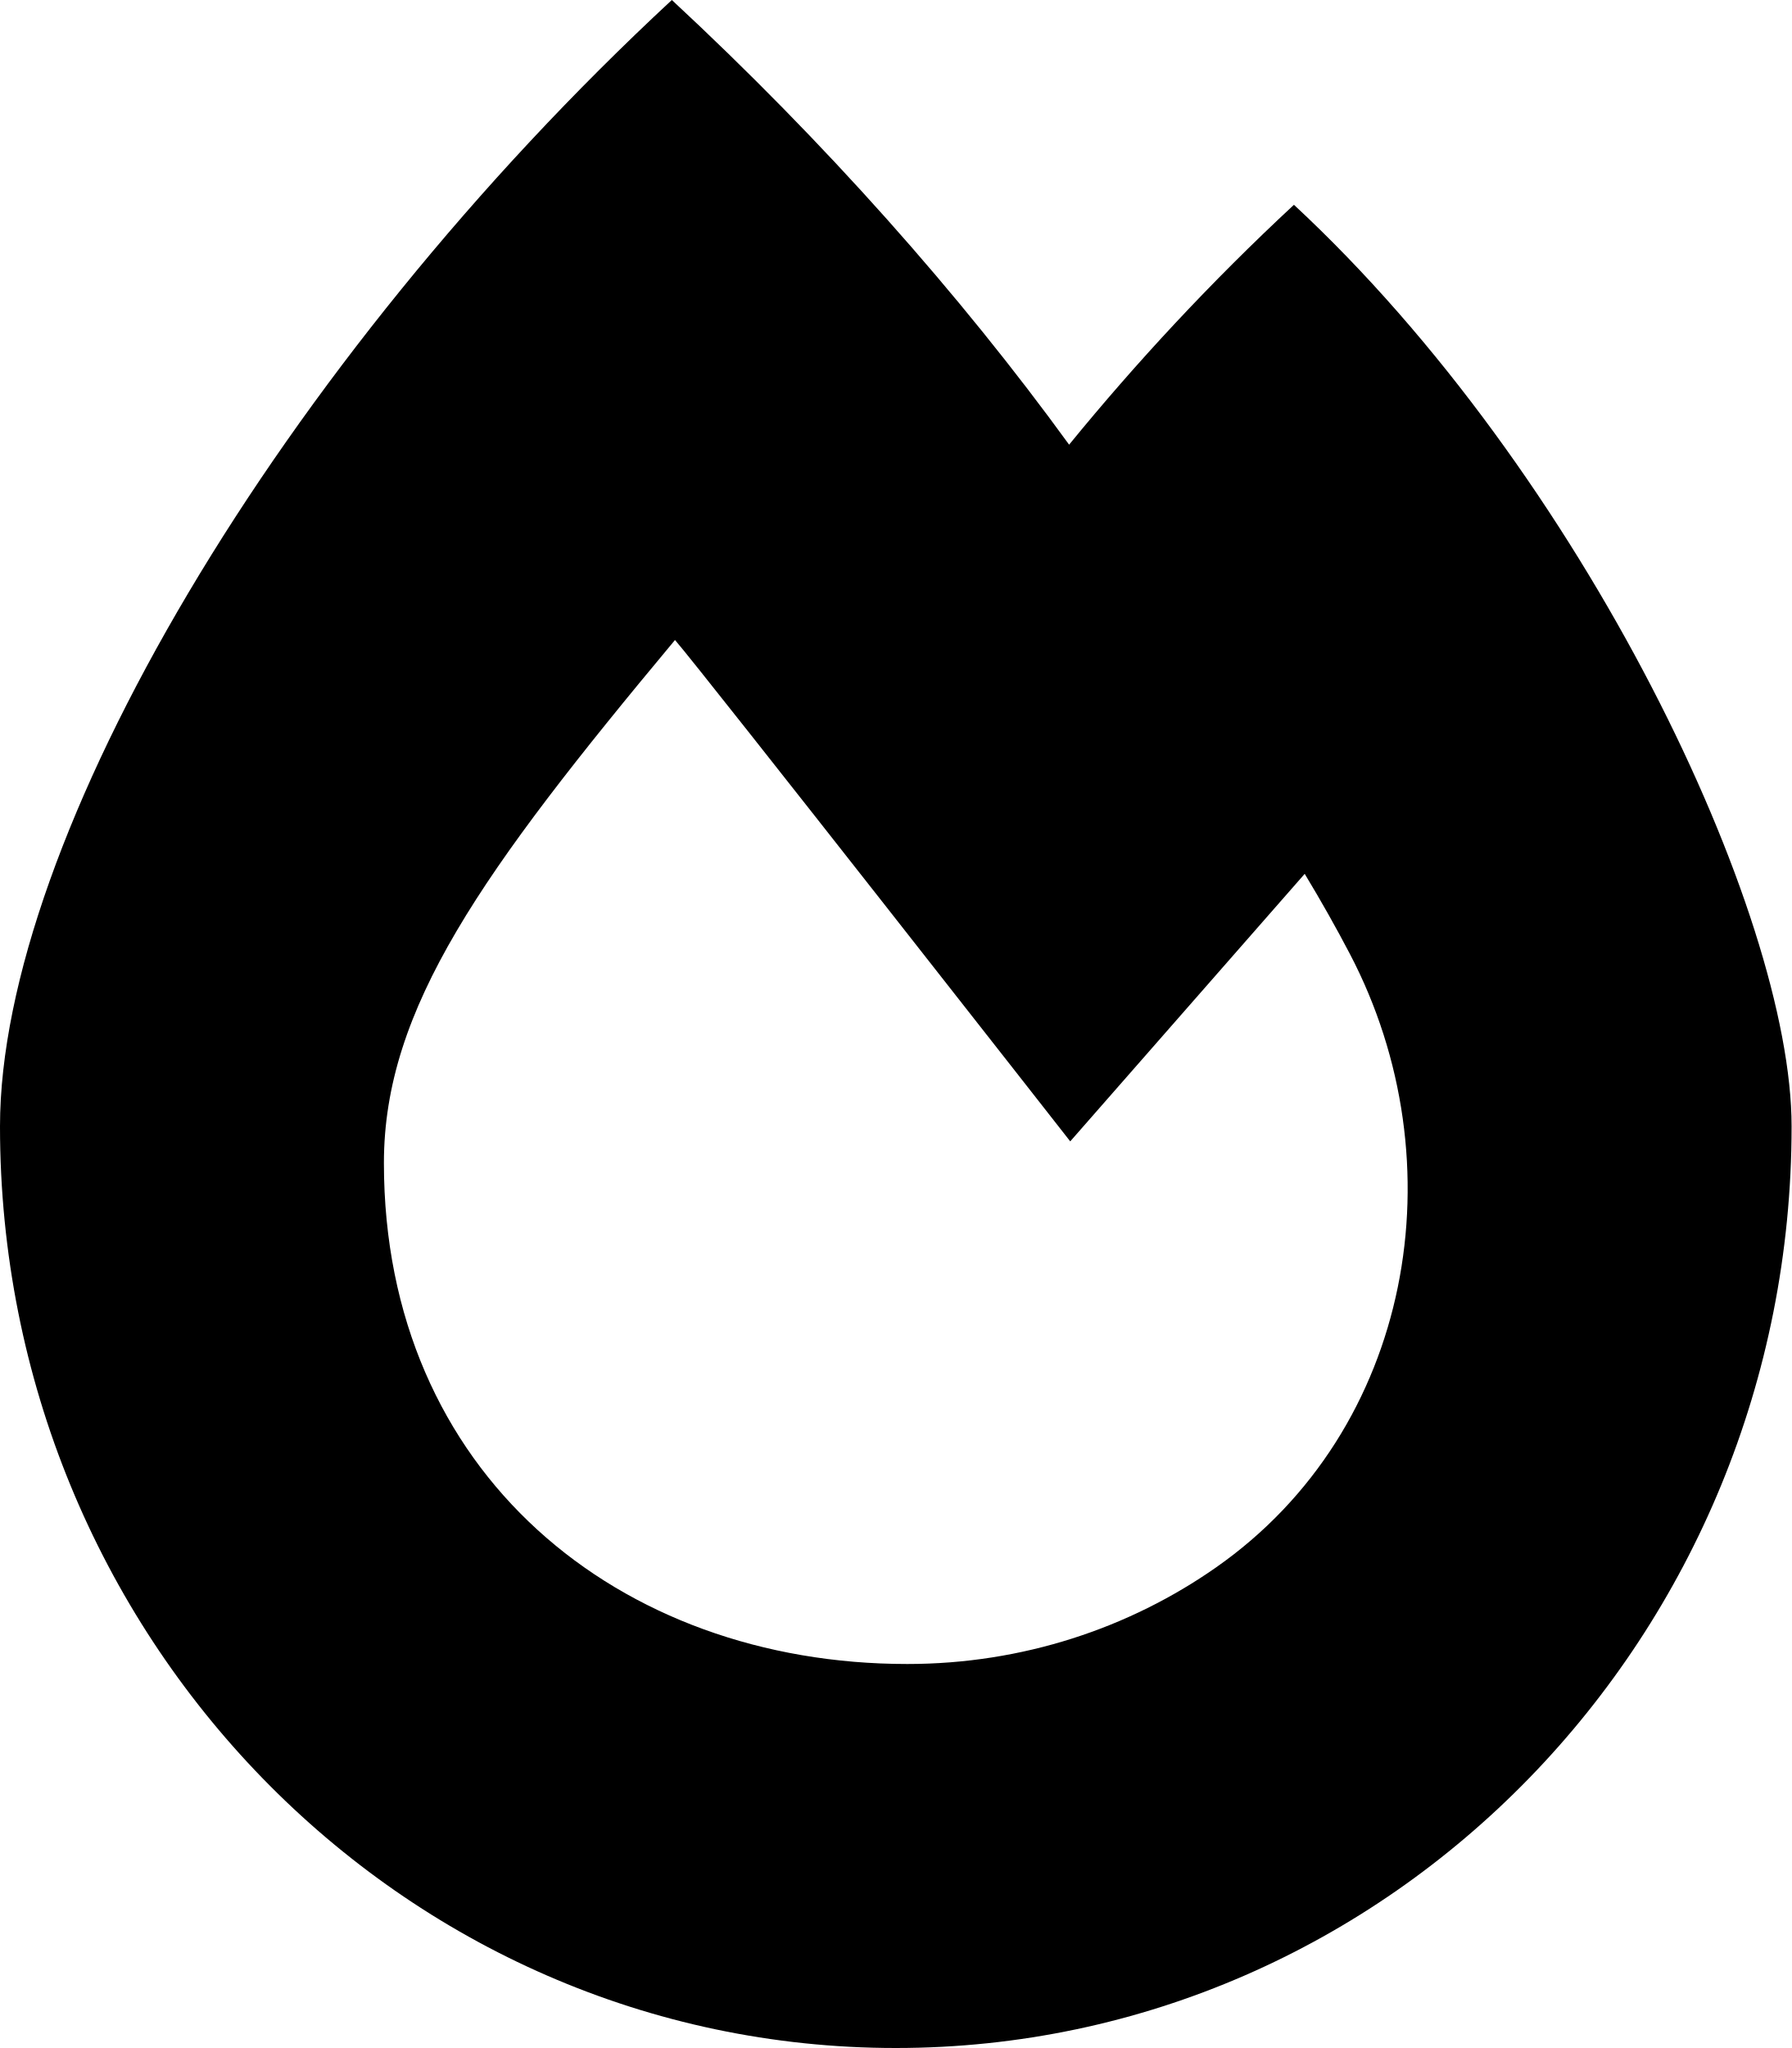
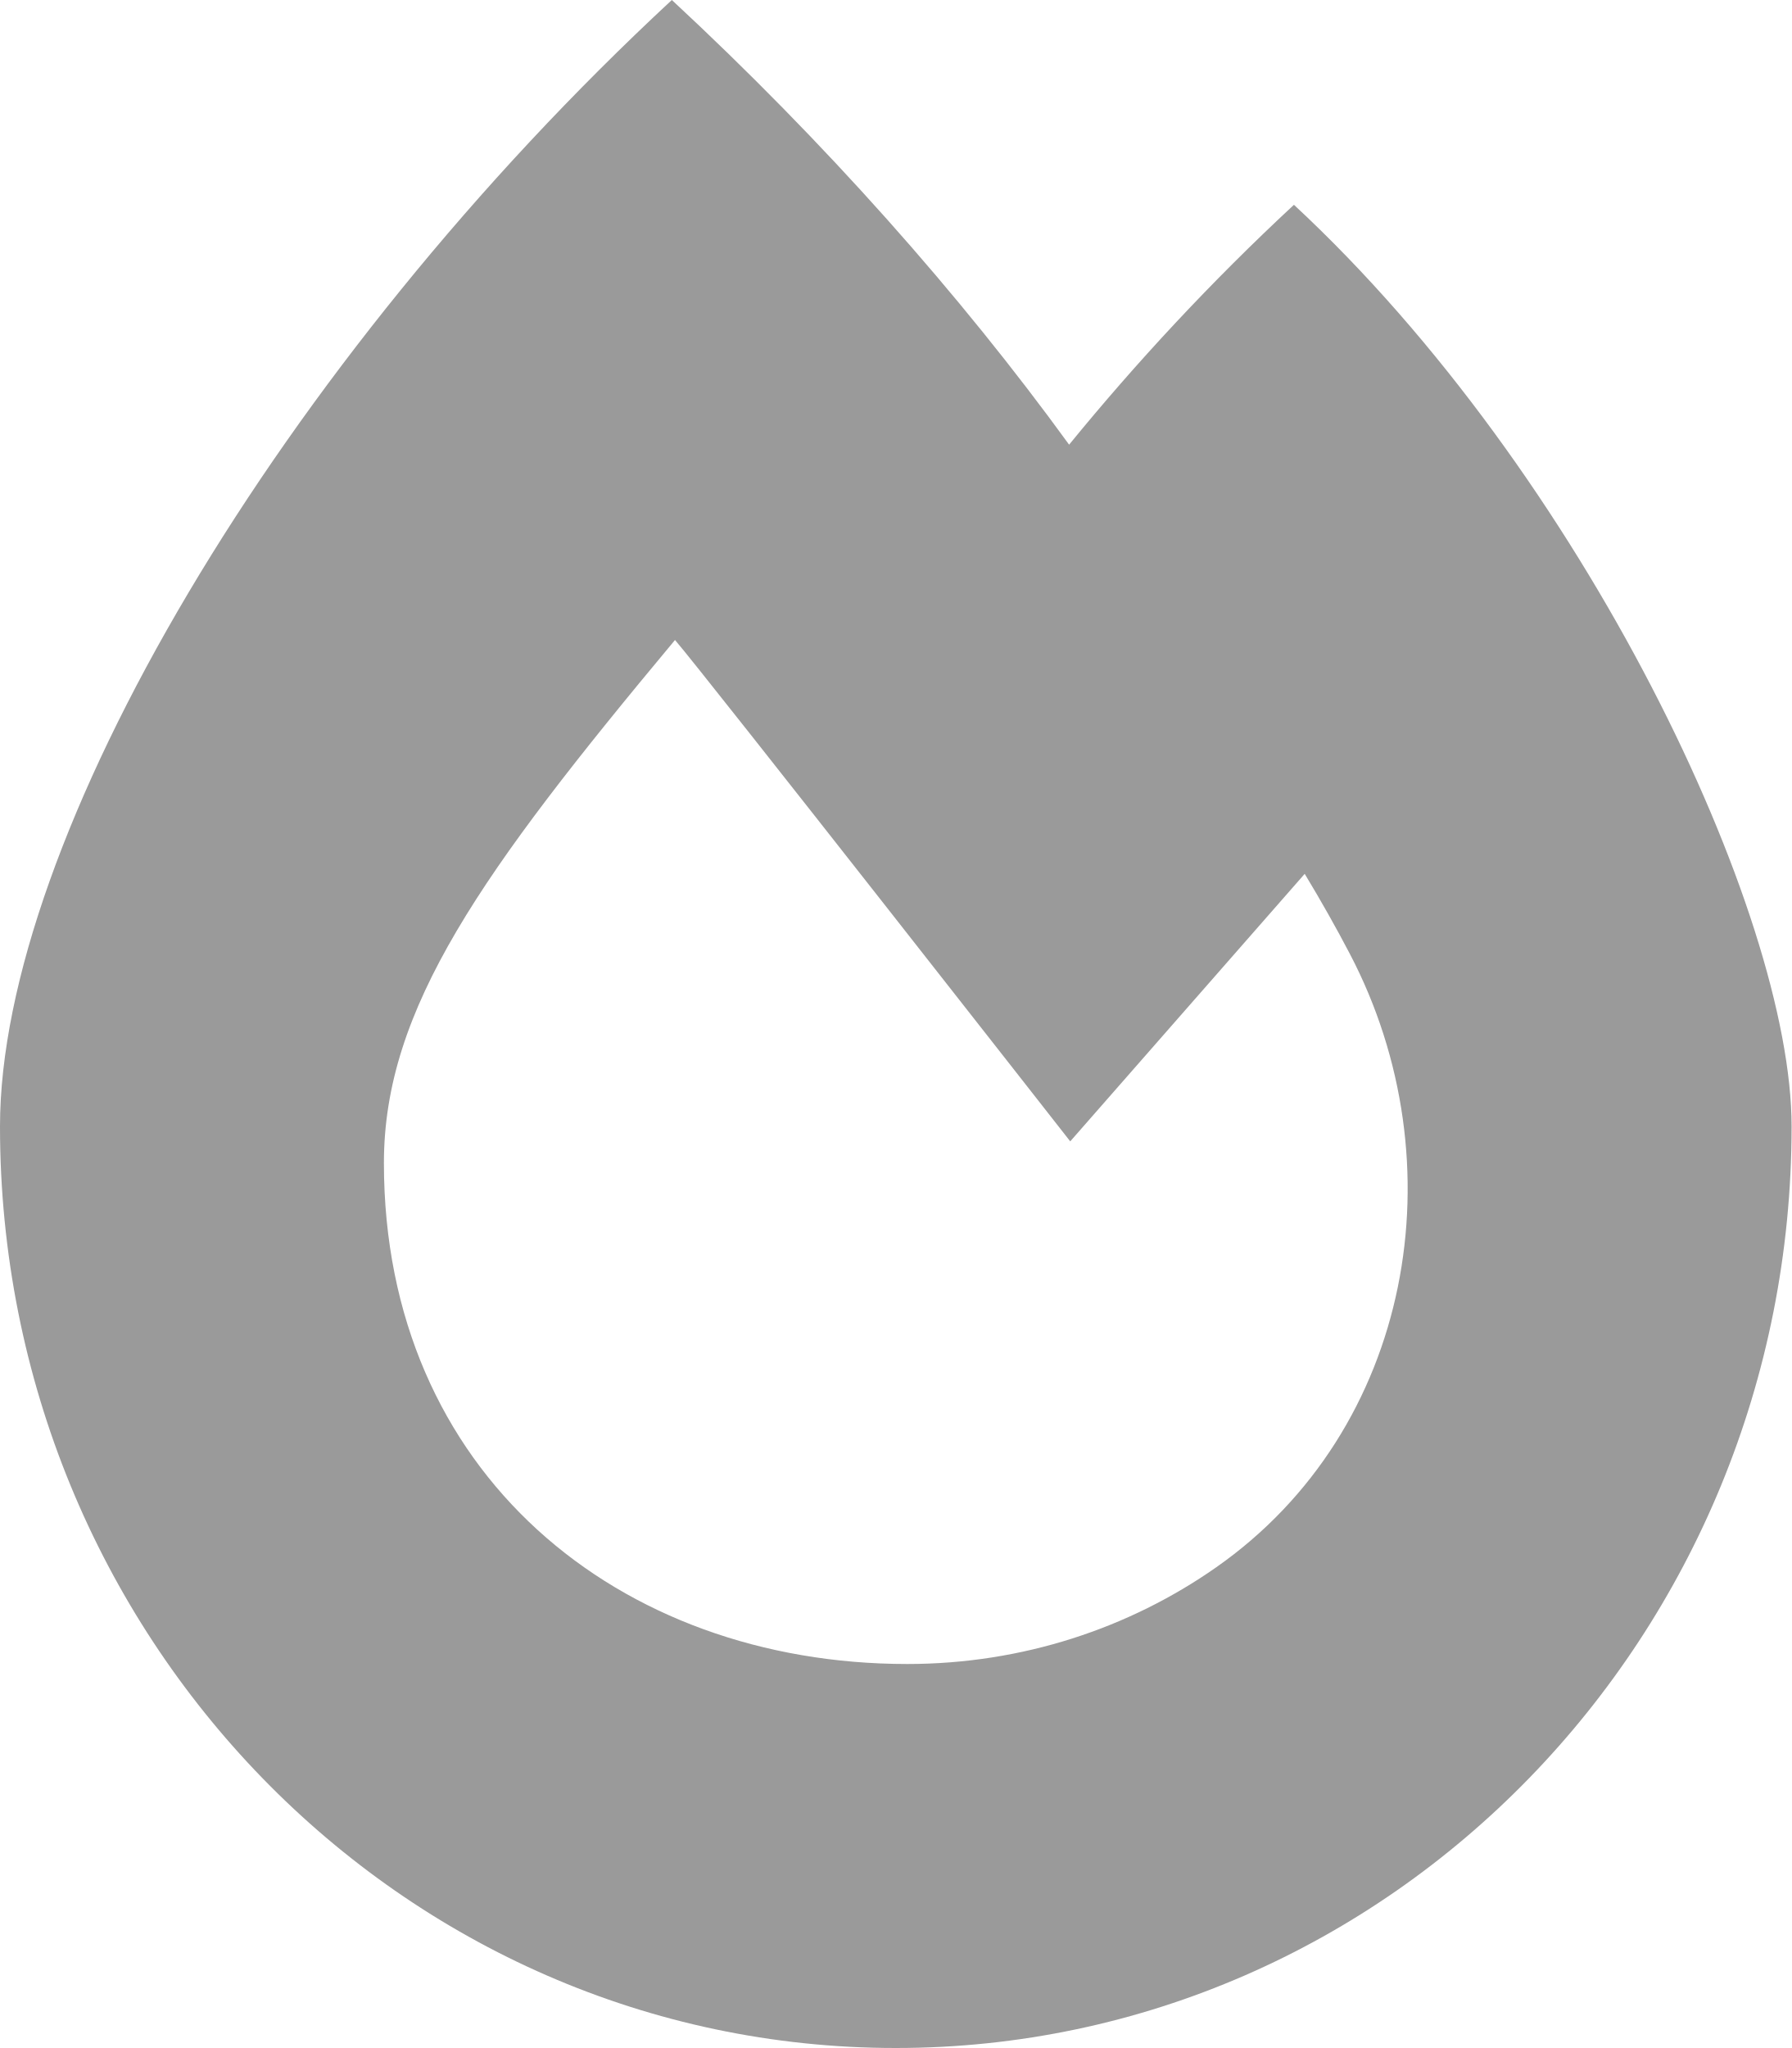
<svg xmlns="http://www.w3.org/2000/svg" aria-hidden="true" focusable="false" data-prefix="fas" data-icon="fire-alt" class="svg-inline--fa fa-fire-alt fa-w-14" role="img" viewBox="0 0 448 512">
-   <path fill="currentColor" d="M323.56 51.2c-20.8 19.3-39.58 39.59-56.22 59.97C240.08 73.62 206.28 35.53 168 0 69.74 91.17 0 209.96 0 281.6 0 408.85 100.29 512 224 512s224-103.15 224-230.4c0-53.27-51.98-163.14-124.44-230.4zm-19.47 340.65C282.43 407.01 255.72 416 226.86 416 154.71 416 96 368.26 96 290.75c0-38.61 24.31-72.63 72.79-130.75 6.93 7.98 98.83 125.34 98.83 125.34l58.63-66.88c4.14 6.85 7.91 13.55 11.27 19.97 27.35 52.19 15.81 118.97-33.43 153.42z" />
+   <path fill="#9A9A9A" d="M323.56 51.2c-20.8 19.3-39.58 39.59-56.22 59.97C240.08 73.62 206.28 35.53 168 0 69.74 91.17 0 209.96 0 281.6 0 408.85 100.29 512 224 512s224-103.15 224-230.4c0-53.27-51.98-163.14-124.44-230.4zm-19.47 340.65C282.43 407.01 255.72 416 226.86 416 154.71 416 96 368.26 96 290.75c0-38.61 24.31-72.63 72.79-130.75 6.93 7.98 98.83 125.34 98.83 125.34l58.63-66.88c4.14 6.85 7.91 13.55 11.27 19.97 27.35 52.19 15.81 118.97-33.43 153.42z" />
</svg>
